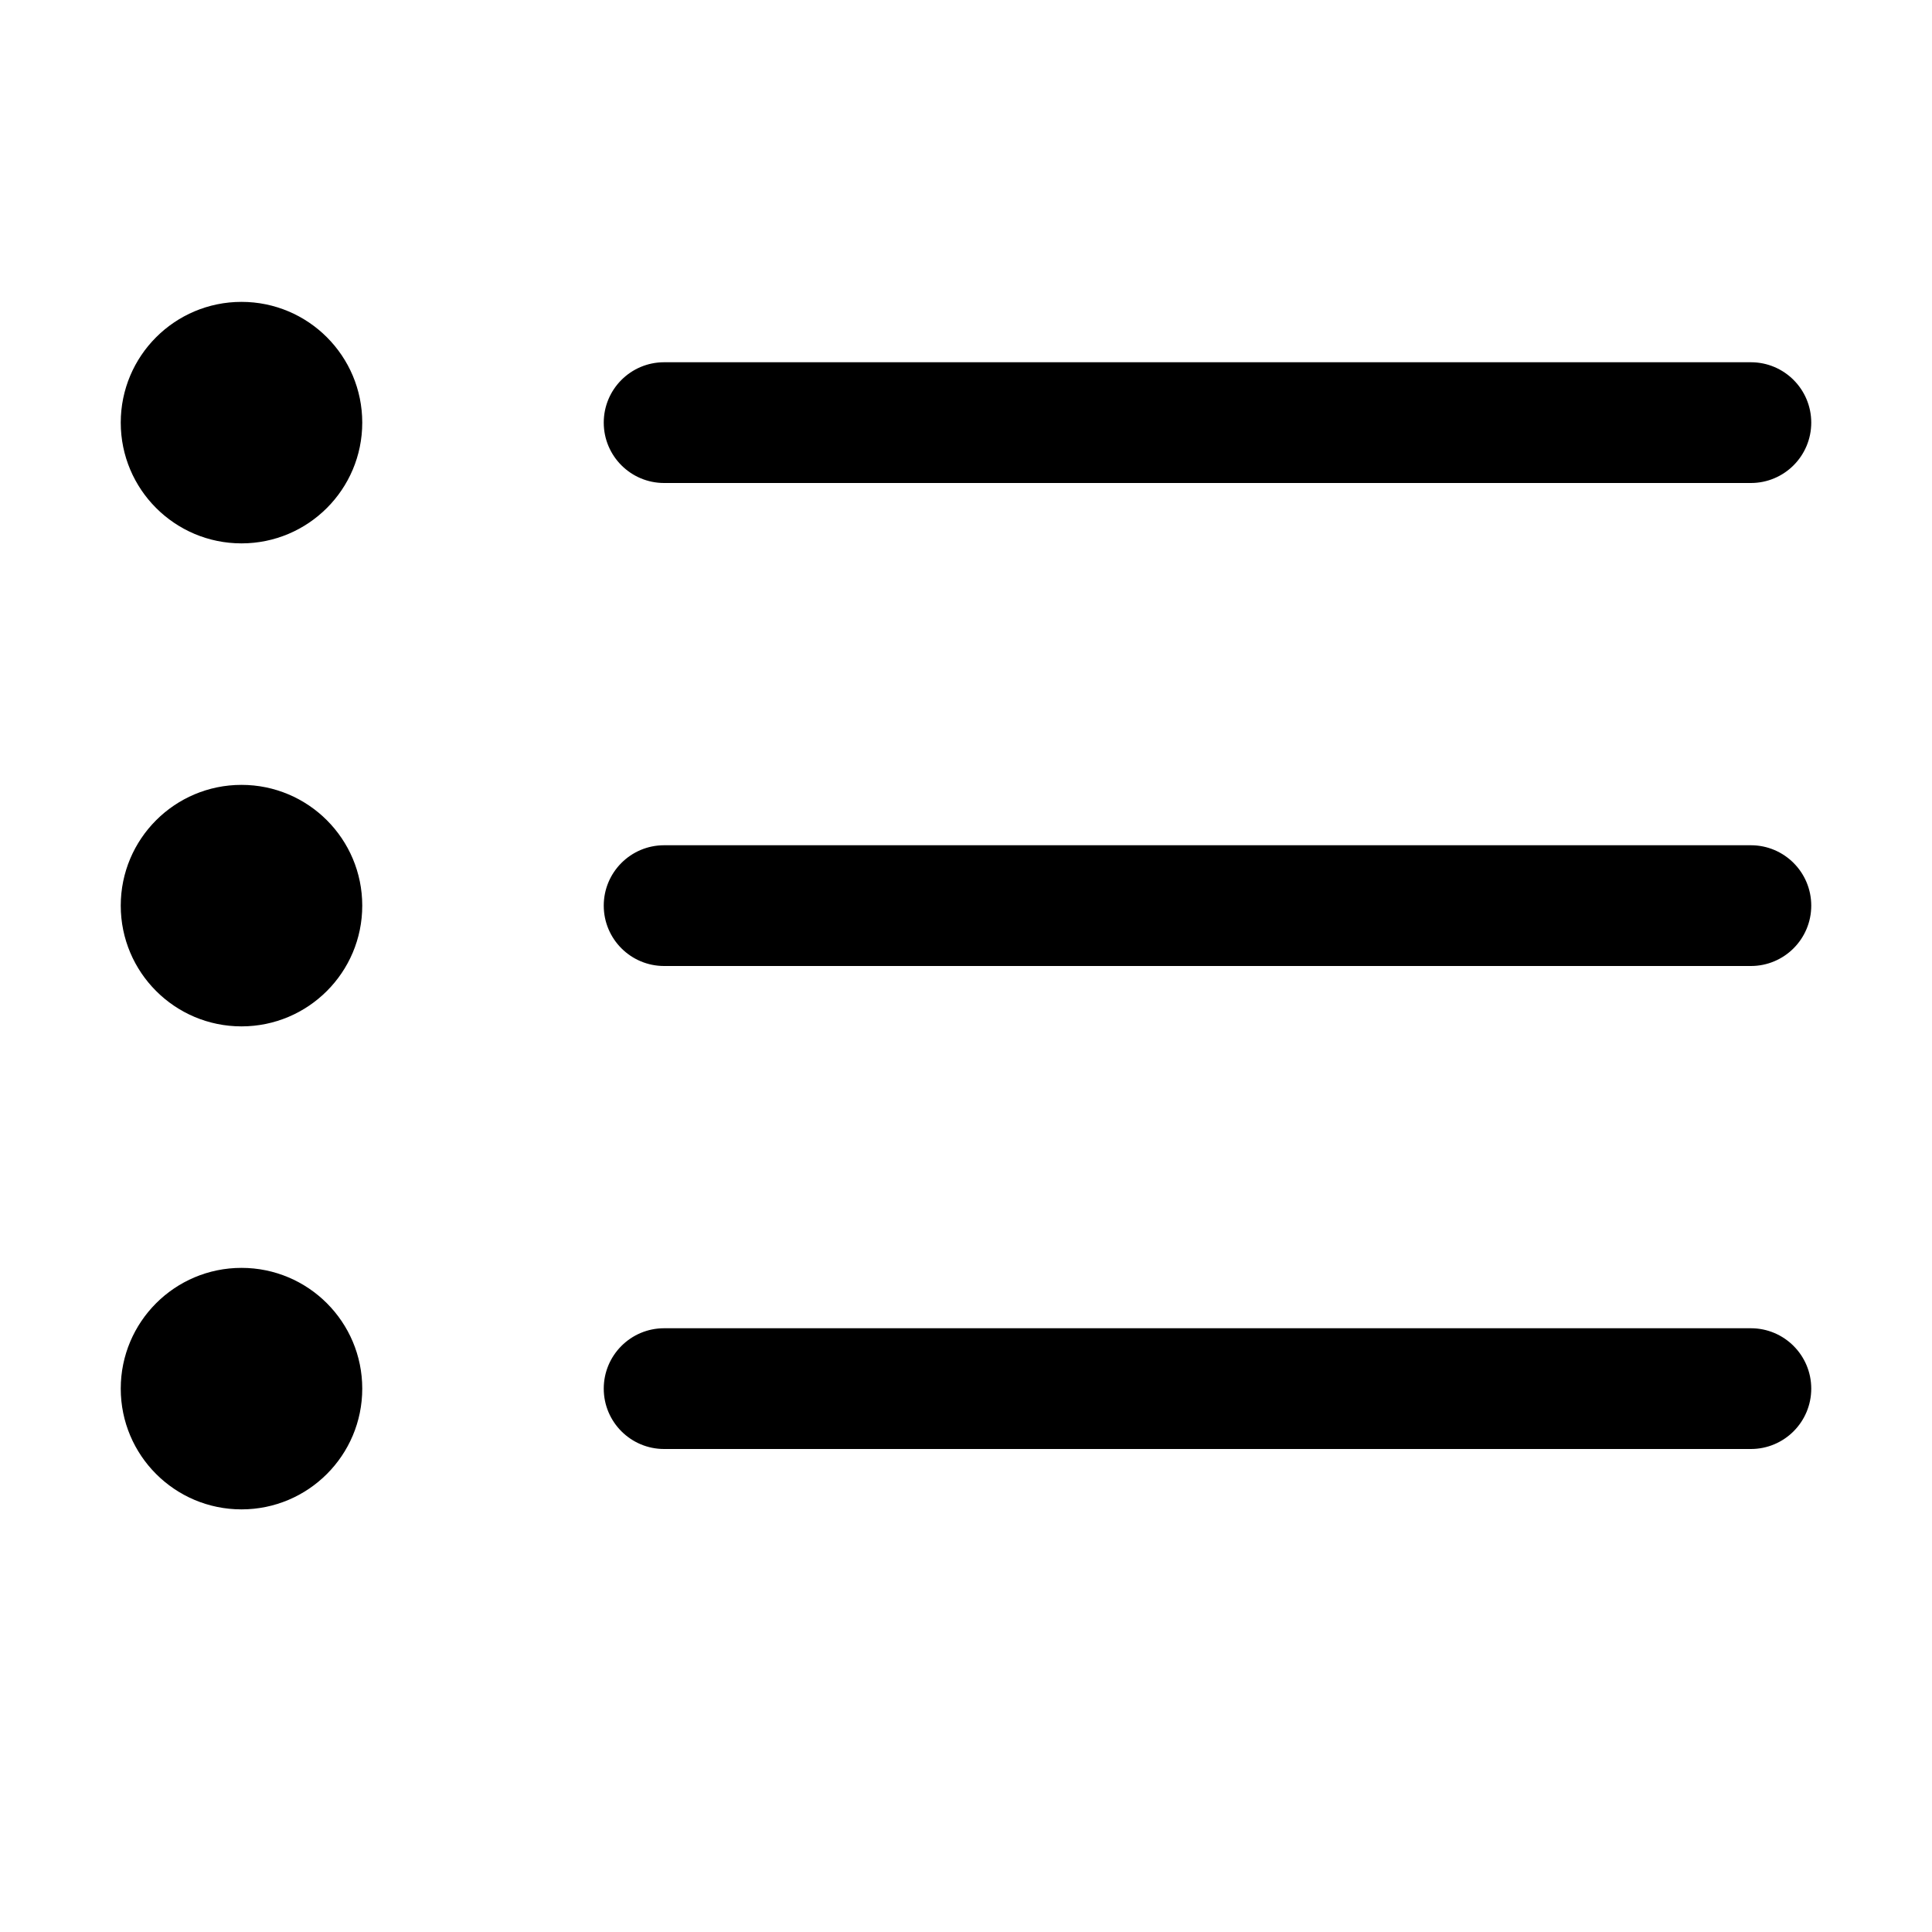
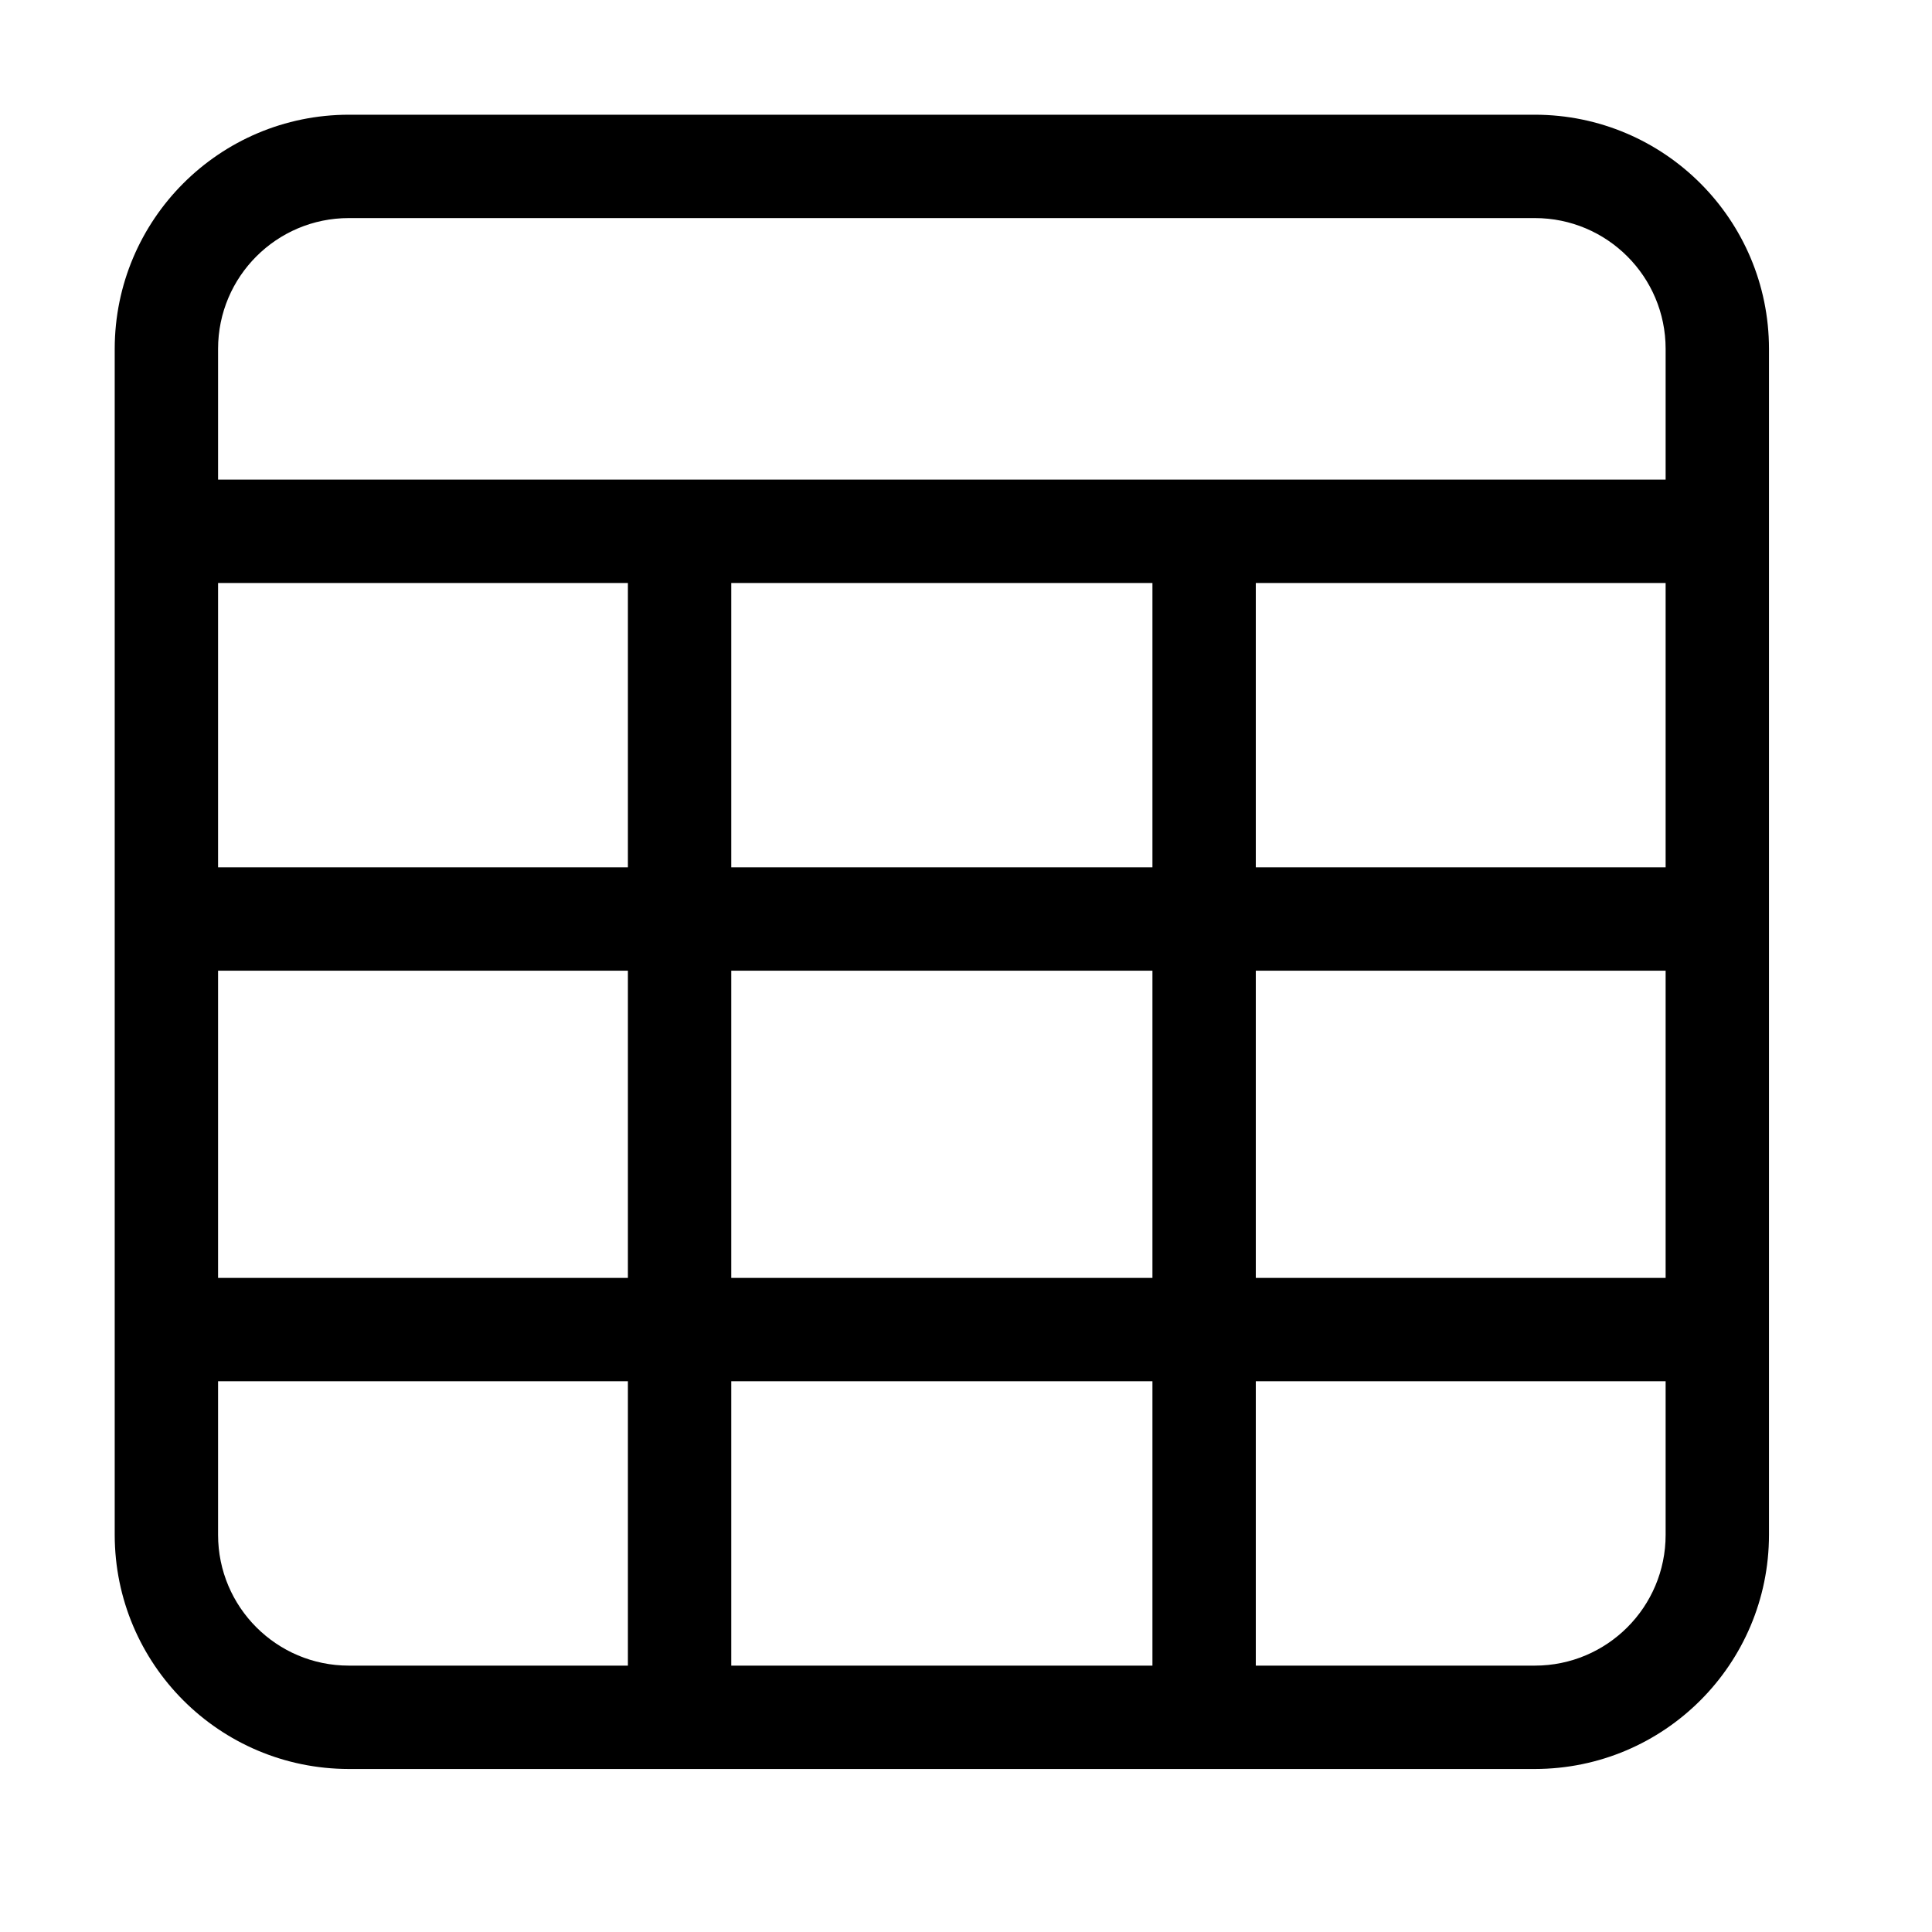
- <svg xmlns="http://www.w3.org/2000/svg" stroke="currentColor" fill="currentColor" stroke-width="0" viewBox="0 0 16 16" icon="bullet-list" aria-hidden="true" alt="" height="1em" width="1em">
-   <path fill-rule="evenodd" d="M5 11.5a.5.5 0 0 1 .5-.5h9a.5.5 0 0 1 0 1h-9a.5.5 0 0 1-.5-.5zm0-4a.5.5 0 0 1 .5-.5h9a.5.5 0 0 1 0 1h-9a.5.5 0 0 1-.5-.5zm0-4a.5.5 0 0 1 .5-.5h9a.5.5 0 0 1 0 1h-9a.5.5 0 0 1-.5-.5zm-3 1a1 1 0 1 0 0-2 1 1 0 0 0 0 2zm0 4a1 1 0 1 0 0-2 1 1 0 0 0 0 2zm0 4a1 1 0 1 0 0-2 1 1 0 0 0 0 2z">
-     </path>
+ <svg xmlns="http://www.w3.org/2000/svg" stroke="currentColor" fill="currentColor" stroke-width="0" viewBox="0 0 16 16" icon="bullet-list" aria-hidden="true" alt="" width="15" height="15">
+   <path fill-rule="evenodd" d="M12.711 1H2.889C1.846 1.001 1.001 1.846 1 2.889V12.711C1.001 13.754 1.846 14.599 2.889 14.6H12.711C13.754 14.599 14.599 13.754 14.6 12.711V2.889C14.599 1.846 13.754 1.001 12.711 1ZM6.006 10.633V7.989H9.594V10.633H6.006ZM9.594 11.389V13.844H6.006V11.389H9.594ZM9.594 4.778V7.233H6.006V4.778H9.594ZM13.845 4.778V7.233H10.35V4.778H13.845ZM5.25 7.233H1.756V4.778H5.25V7.233ZM1.756 7.989H5.25V10.633H1.756V7.989ZM10.35 7.989H13.844V10.633H10.35V7.989ZM2.889 1.756H12.711C13.337 1.756 13.844 2.263 13.844 2.889V4.022H1.756V2.889C1.756 2.263 2.263 1.756 2.889 1.756ZM1.756 12.711V11.389H5.25V13.844H2.889C2.263 13.844 1.756 13.337 1.756 12.711ZM12.711 13.844H10.35V11.389H13.844V12.711C13.844 13.337 13.337 13.844 12.711 13.844Z" />
+   <path fill-rule="evenodd" d="M12.711 0.95H12.711L2.889 0.95L2.889 0.95C1.818 0.951 0.951 1.818 0.95 2.889V2.889L0.95 12.711L0.95 12.711C0.951 13.782 1.818 14.649 2.889 14.65H2.889H12.711H12.711C13.782 14.649 14.649 13.782 14.65 12.711V12.711V2.889V2.889C14.649 1.818 13.782 0.951 12.711 0.95ZM6.056 10.583V8.039H9.544V10.583H6.056ZM9.544 11.439V13.794H6.056V11.439H9.544ZM9.544 4.828V7.183H6.056V4.828H9.544ZM13.794 4.828V7.183H10.4V4.828H13.794ZM5.2 7.183H1.806V4.828H5.2V7.183ZM1.806 8.039H5.2V10.583H1.806V8.039ZM10.4 8.039H13.794V10.583H10.4V8.039ZM2.889 1.806H12.711C13.309 1.806 13.794 2.291 13.794 2.889V3.972H1.806V2.889C1.806 2.291 2.291 1.806 2.889 1.806ZM1.806 12.711V11.439H5.2V13.794H2.889C2.291 13.794 1.806 13.309 1.806 12.711ZM12.711 13.794H10.4V11.439H13.794V12.711C13.794 13.309 13.309 13.794 12.711 13.794Z" />
</svg>
